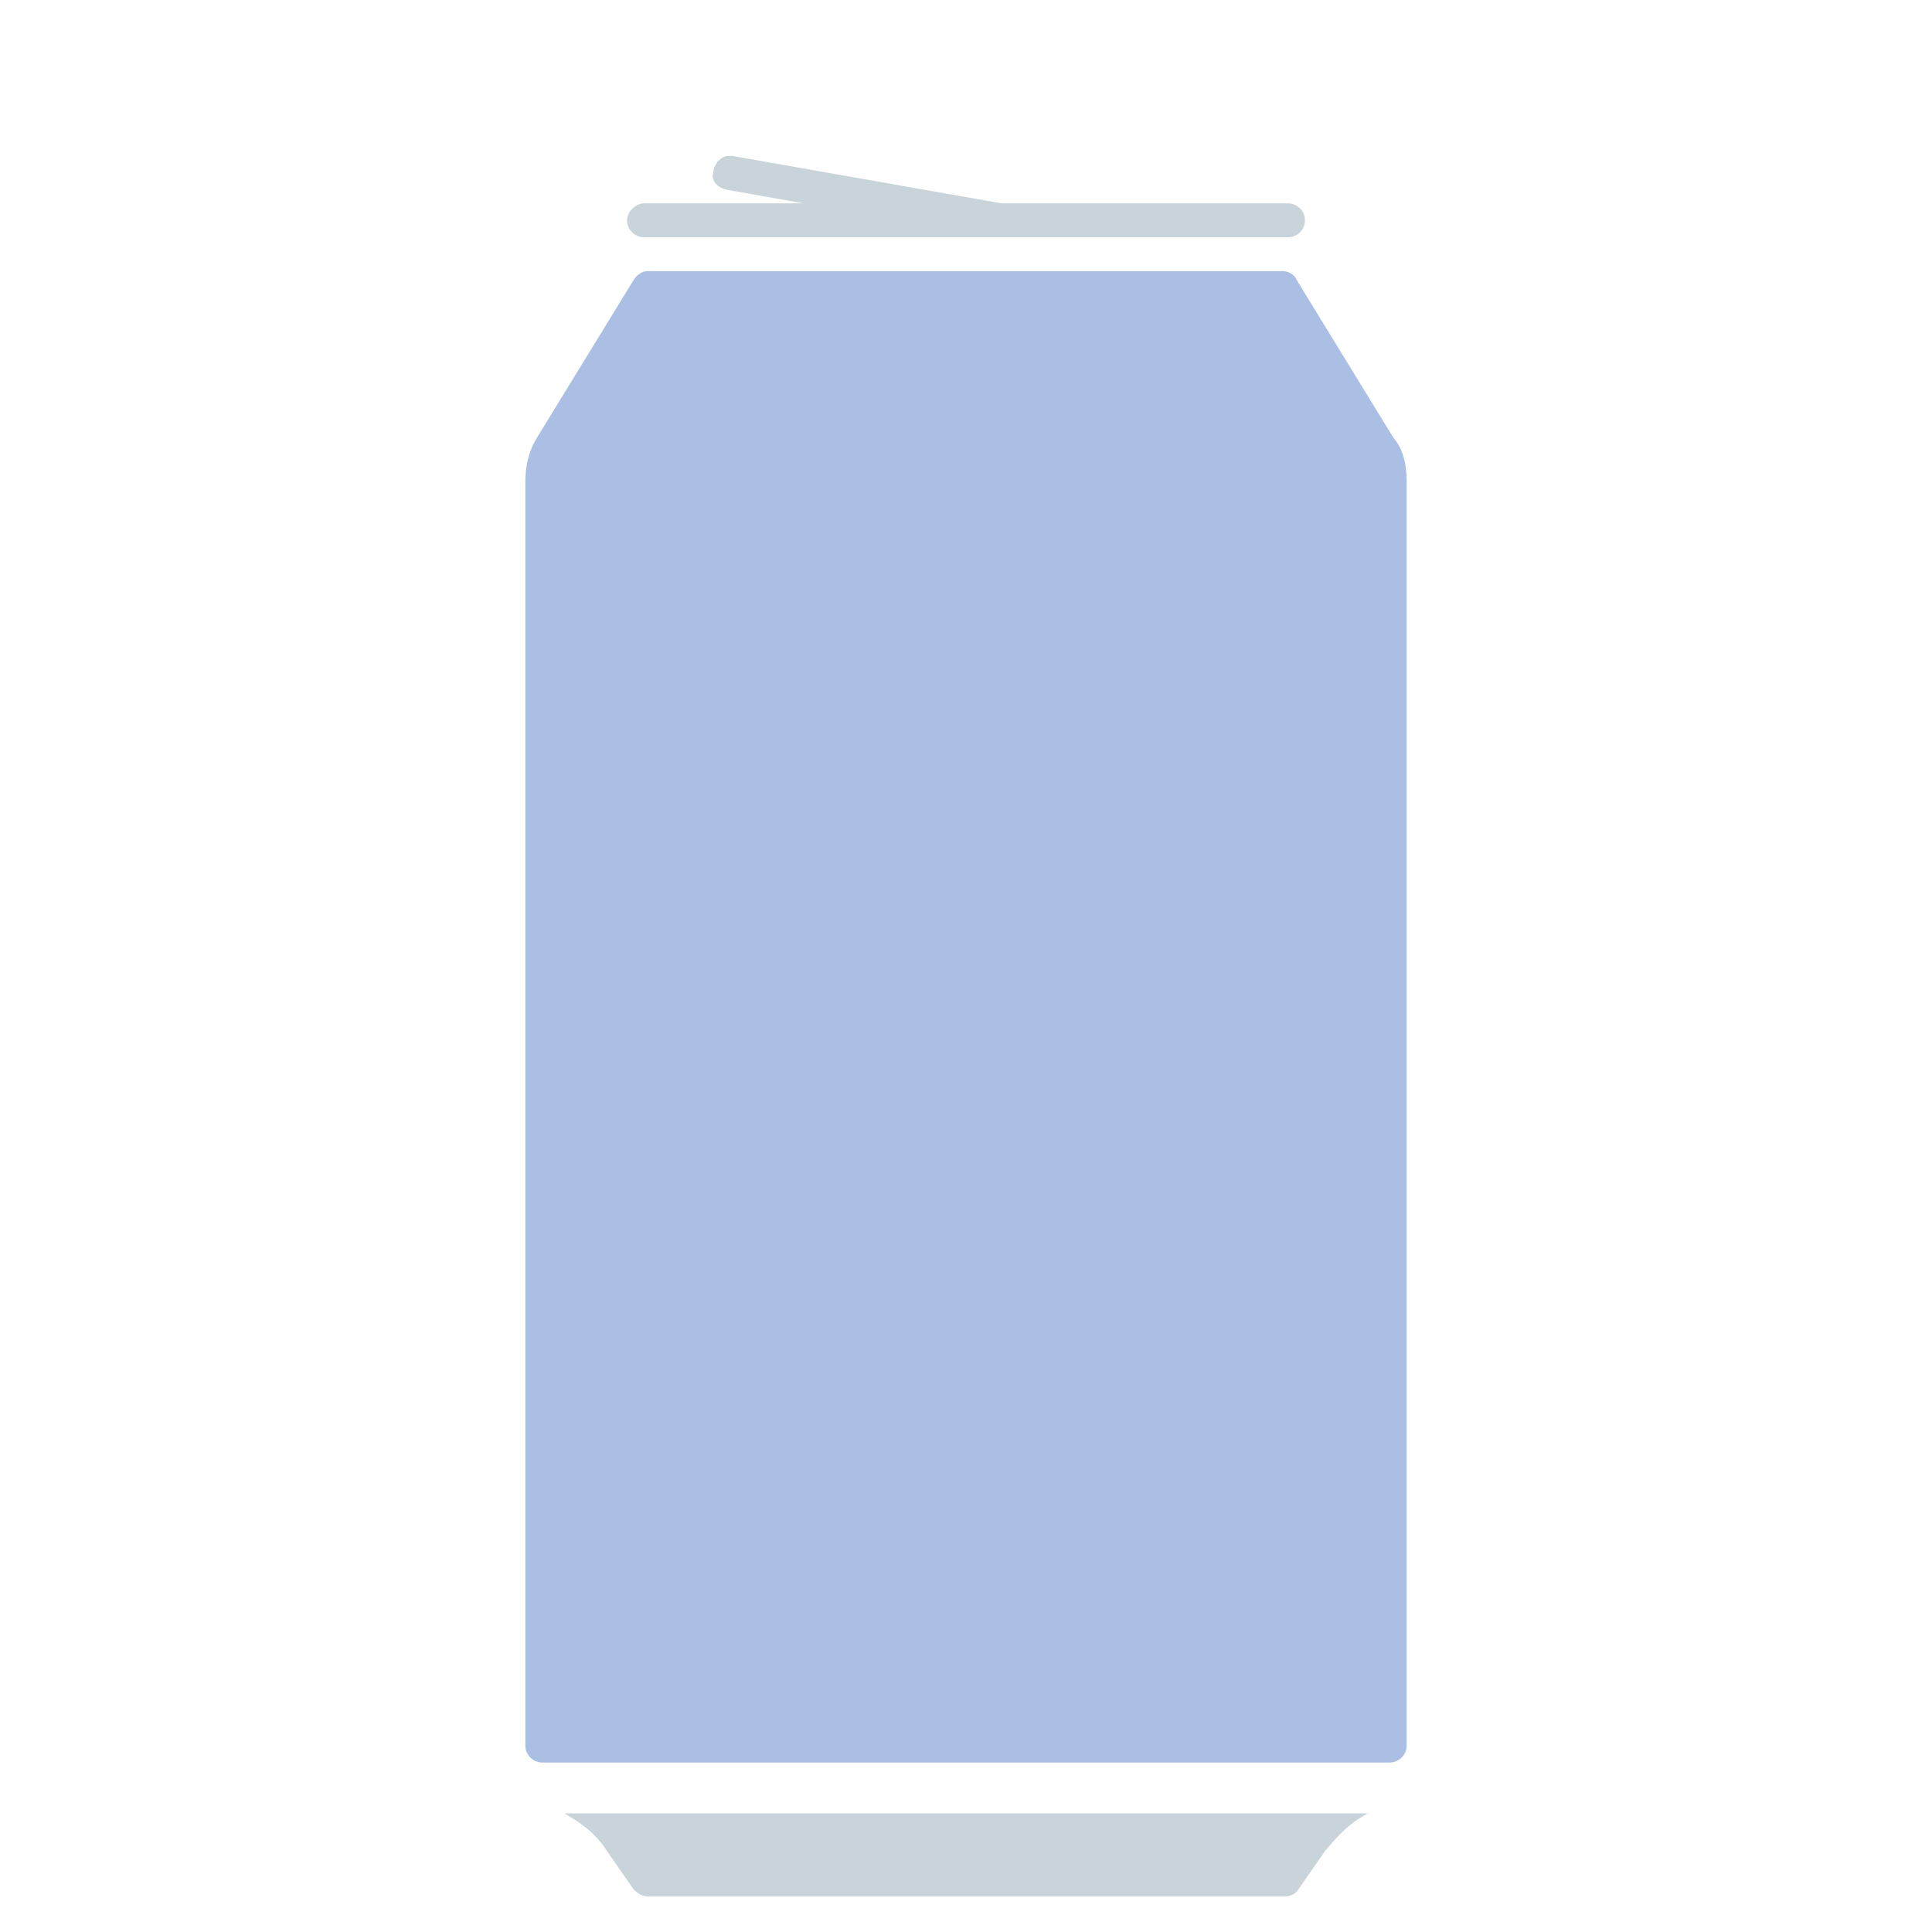
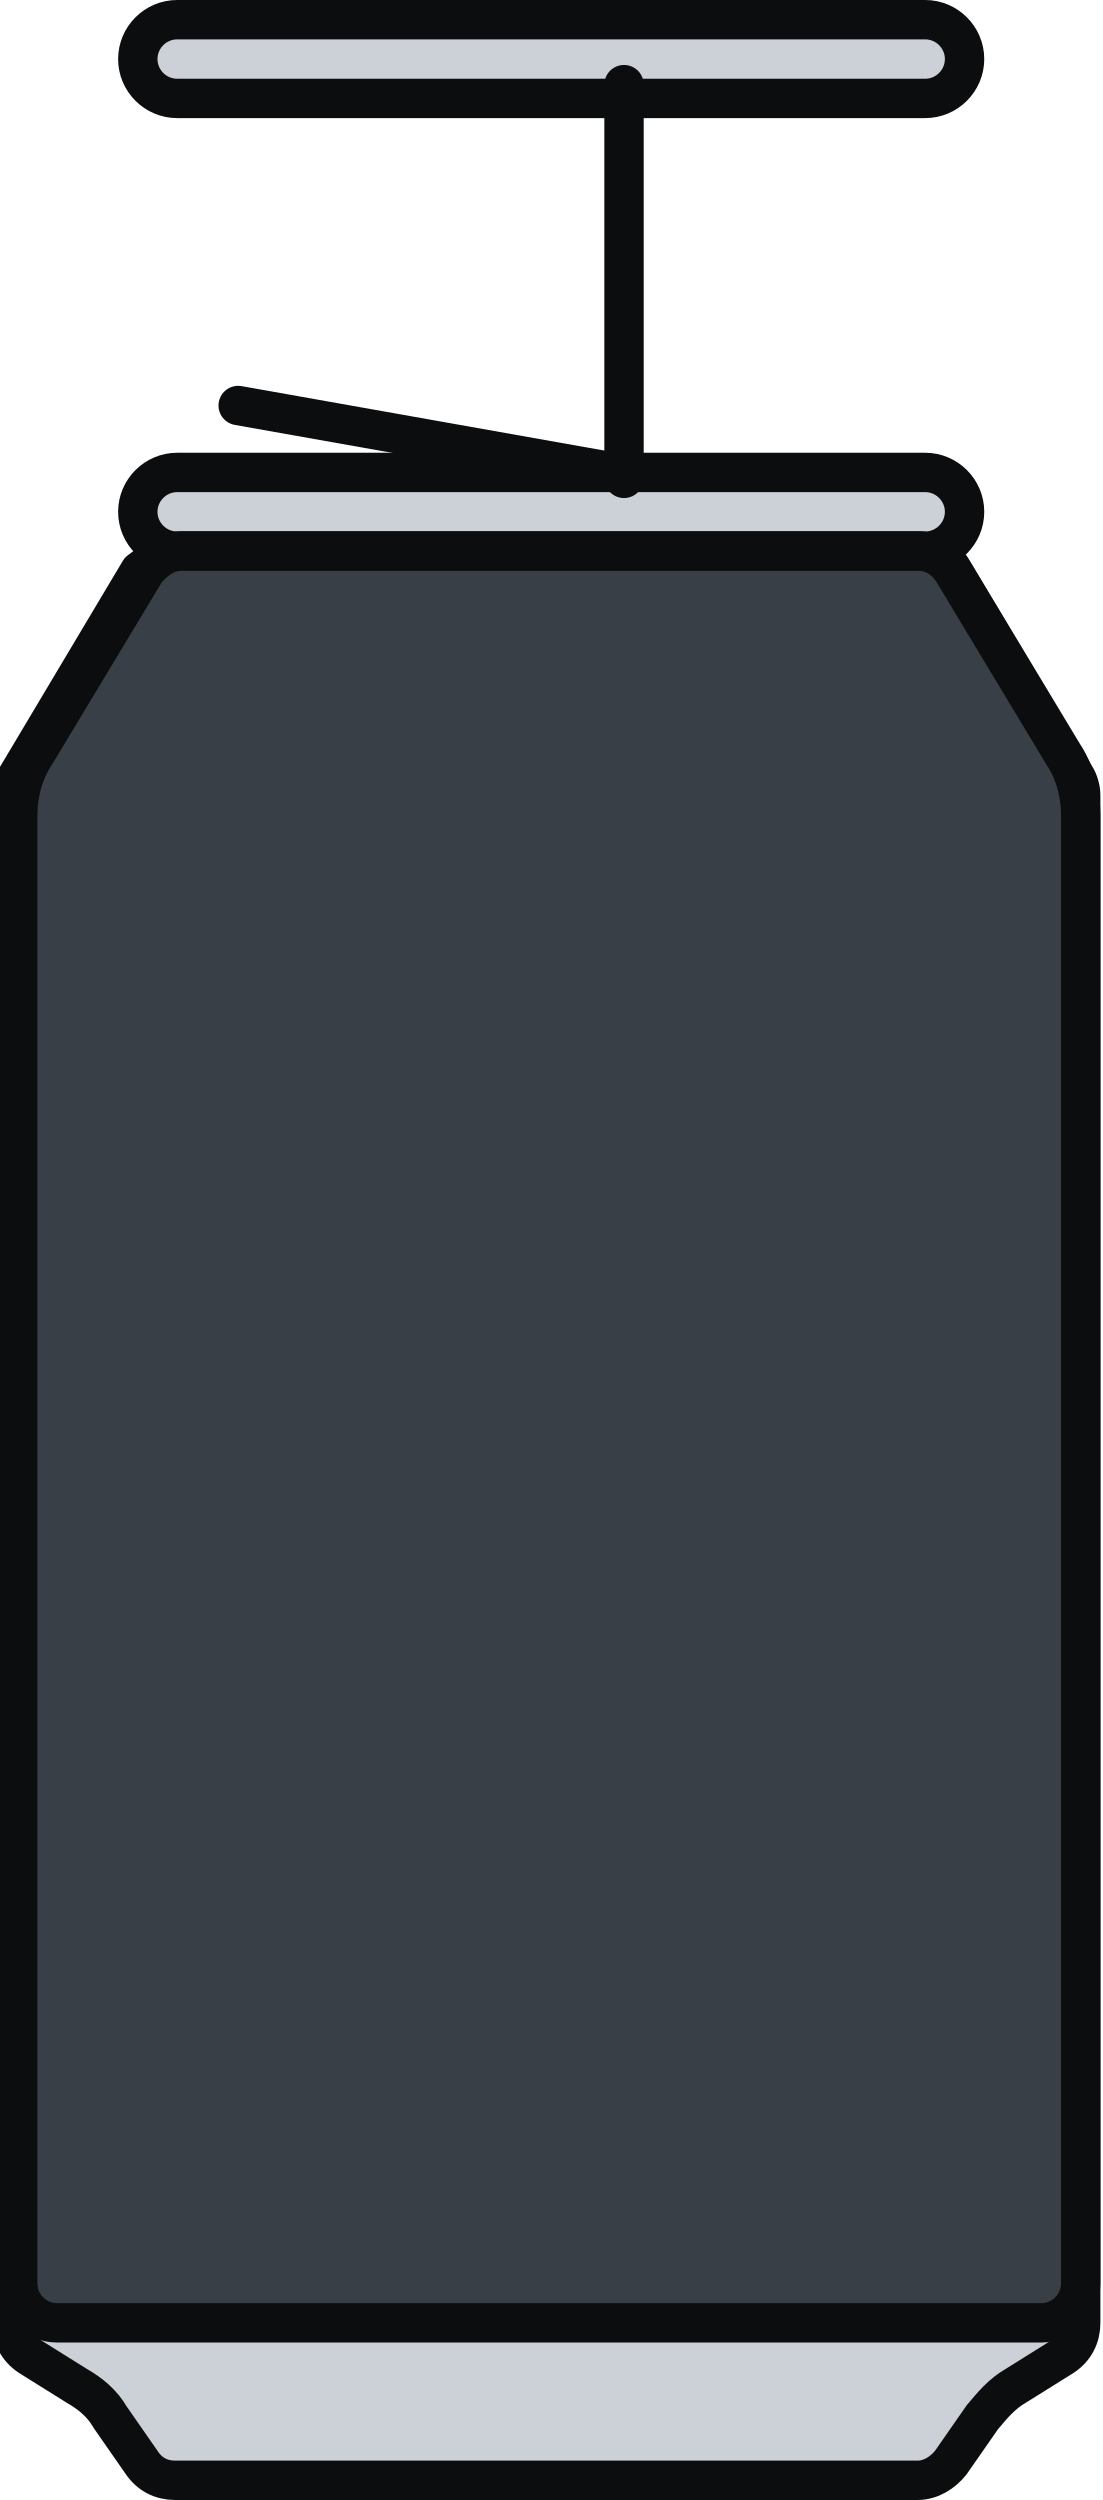
- <svg xmlns="http://www.w3.org/2000/svg" version="1.1" id="Layer_1" x="0px" y="0px" viewBox="0 0 114 114" style="enable-background:new 0 0 114 114;" xml:space="preserve">
+ <svg xmlns="http://www.w3.org/2000/svg" version="1.1" id="Layer_1" x="0px" y="0px" viewBox="0 0 56 127" style="enable-background:new 0 0 56 127;" xml:space="preserve">
  <style type="text/css">
- 	.st0{fill-rule:evenodd;clip-rule:evenodd;fill:#C8D3DA;}
- 	.st1{fill-rule:evenodd;clip-rule:evenodd;fill:#ABBEE3;}
+ 	.st0{fill:none;stroke:#0B0D0E;stroke-width:2;stroke-linecap:round;stroke-linejoin:round;}
+ 	.st1{fill:#CBD1D7;stroke:#0B0D0E;stroke-width:2;stroke-linejoin:round;}
+ 	.st2{fill:#393F46;stroke:#0B0D0E;stroke-width:2;stroke-linejoin:round;}
</style>
-   <g id="bottom_1_">
-     <path id="bottom" class="st0" d="M80.7,107l-0.5,0.3c-0.8,0.5-1.4,1.2-2,1.9l-1.6,2.3c-0.2,0.3-0.5,0.4-0.8,0.4H38.2   c-0.3,0-0.6-0.2-0.8-0.4l-1.6-2.3c-0.5-0.8-1.2-1.4-2-1.9l-0.5-0.3H80.7z" />
-   </g>
-   <g id="body_1_">
-     <path id="body" class="st1" d="M83,28.4V103c0,0.6-0.5,1-1,1H32c-0.5,0-1-0.4-1-1V28.4c0-0.9,0.2-1.8,0.7-2.6l5.7-9.3   c0.2-0.3,0.5-0.5,0.8-0.5h37.5c0.3,0,0.7,0.2,0.8,0.5l5.7,9.3C82.8,26.5,83,27.4,83,28.4z" />
-   </g>
-   <g id="top_1_">
-     <path id="top" class="st0" d="M77,13c0,0.6-0.5,1-1,1H38c-0.5,0-1-0.4-1-1c0-0.5,0.5-1,1-1h38C76.5,12,77,12.4,77,13z" />
-   </g>
-   <g id="open_1_">
-     <path id="open" class="st0" d="M59.9,13.2c0,0.2-0.1,0.4-0.2,0.5c0,0.1-0.1,0.1-0.2,0.2C59.2,14,59,14,58.7,14l-15.8-2.8   c-0.4-0.1-0.7-0.3-0.8-0.6c-0.1-0.2,0-0.3,0-0.5s0.1-0.3,0.2-0.5c0-0.1,0.1-0.1,0.2-0.2c0.2-0.2,0.4-0.2,0.7-0.2L59.1,12   c0.4,0.1,0.7,0.3,0.8,0.6C59.8,12.8,59.9,13,59.9,13.2z" />
+   <g id="can" transform="translate(491, 654)">
+     <line id="clip" class="st0" x1="-478.9" y1="-633.4" x2="-459.2" y2="-629.9" />
+     <path id="top" class="st1" d="M-482-630h38c1.1,0,2,0.9,2,2l0,0c0,1.1-0.9,2-2,2h-38c-1.1,0-2-0.9-2-2l0,0   C-484-629.1-483.1-630-482-630z" />
+     <path id="top-copy" class="st1" d="M-482-653h38c1.1,0,2,0.9,2,2l0,0c0,1.1-0.9,2-2,2h-38c-1.1,0-2-0.9-2-2l0,0   C-484-652.1-483.1-653-482-653z" />
+     <path id="bottom" class="st1" d="M-481.8-626h37.5c0.7,0,1.4,0.4,1.7,1l6.2,10.4c0.2,0.3,0.3,0.7,0.3,1v77.6c0,0.7-0.3,1.3-0.9,1.7   l-2.4,1.5c-0.7,0.4-1.2,1-1.7,1.6l-1.6,2.3c-0.4,0.5-1,0.9-1.7,0.9h-37.7c-0.7,0-1.3-0.3-1.7-0.9l-1.6-2.3c-0.4-0.7-1-1.2-1.7-1.6   l-2.4-1.5c-0.6-0.4-0.9-1-0.9-1.7v-77.6c0-0.4,0.1-0.7,0.3-1l6.2-10.4C-483.1-625.6-482.5-626-481.8-626z" />
+     <path id="body" class="st2" d="M-481.8-626h37.5c0.7,0,1.3,0.4,1.7,1l5.6,9.3c0.6,0.9,0.9,2,0.9,3.1v74.6c0,1.1-0.9,2-2,2h-50   c-1.1,0-2-0.9-2-2v-74.6c0-1.1,0.3-2.2,0.9-3.1l5.6-9.3C-483.1-625.6-482.5-626-481.8-626z" />
+     <line id="open" class="st0" x1="-459.3" y1="-649.7" x2="-459.3" y2="-629.7" />
  </g>
</svg>
